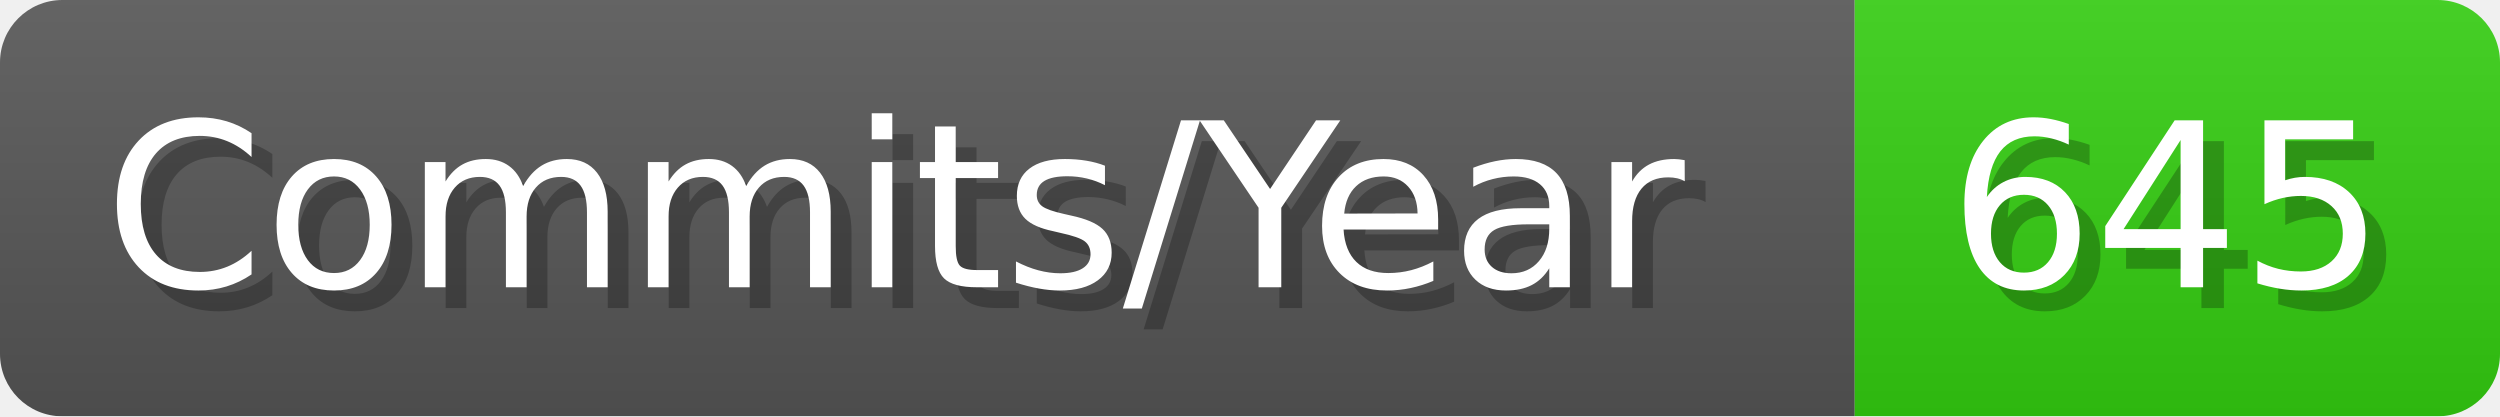
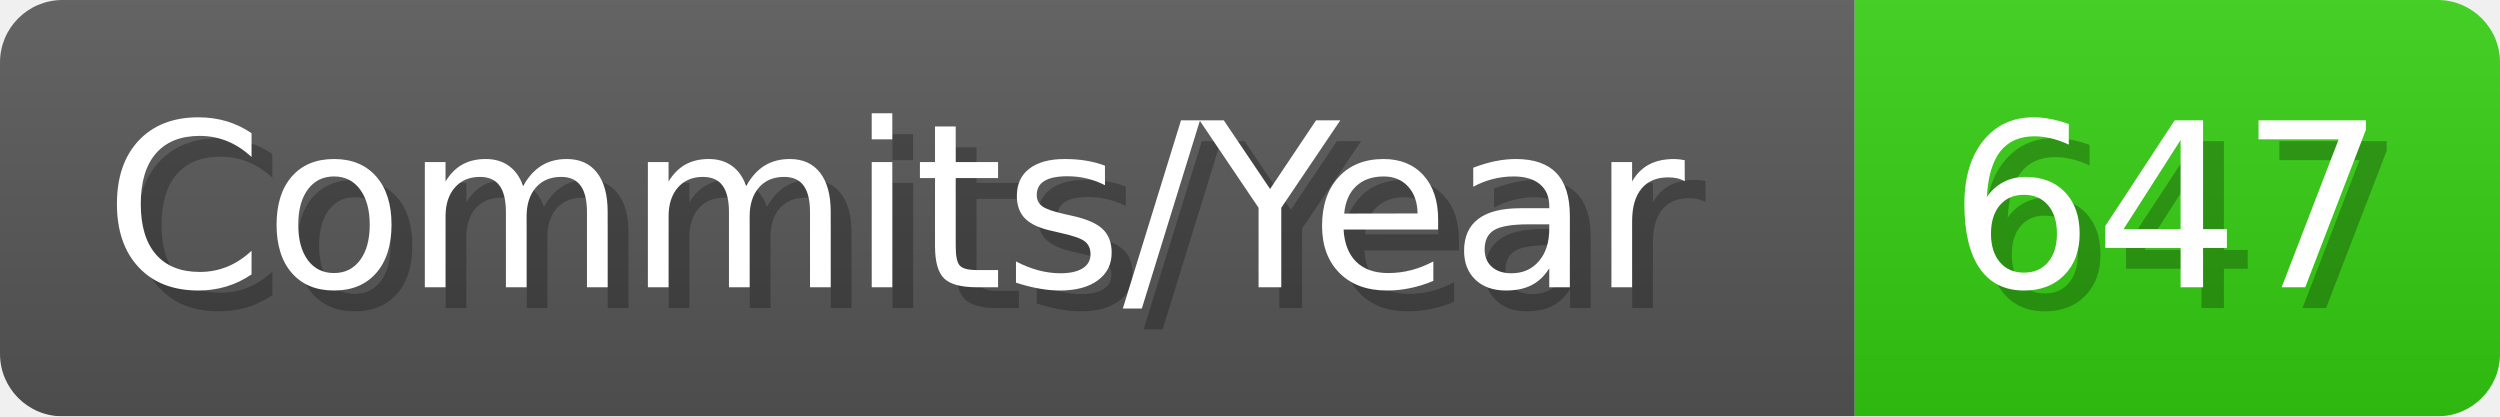
- <svg xmlns="http://www.w3.org/2000/svg" width="120.1" height="20" viewBox="0 0 1201 200" role="img" aria-label="Commits/Year: 645">
+ <svg xmlns="http://www.w3.org/2000/svg" width="120.1" height="20" viewBox="0 0 1201 200" role="img" aria-label="Commits/Year: 647">
  <linearGradient id="aUPdi" x2="0" y2="100%">
    <stop offset="0" stop-opacity=".1" stop-color="#EEE" />
    <stop offset="1" stop-opacity=".1" />
  </linearGradient>
  <mask id="WfAiQ">
    <rect width="1201" height="200" rx="30" fill="#FFF" />
  </mask>
  <g mask="url(#WfAiQ)">
    <rect width="891" height="200" fill="#555" />
    <rect width="310" height="200" fill="#3C1" x="891" />
    <rect width="1201" height="200" fill="url(#aUPdi)" />
  </g>
  <g aria-hidden="true" fill="#fff" text-anchor="start" font-family="Verdana,DejaVu Sans,sans-serif" font-size="110">
    <text x="60" y="148" textLength="791" fill="#000" opacity="0.25">Commits/Year</text>
    <text x="50" y="138" textLength="791">Commits/Year</text>
-     <text x="946" y="148" textLength="210" fill="#000" opacity="0.25">645</text>
-     <text x="936" y="138" textLength="210">645</text>
+     <text x="946" y="148" textLength="210" fill="#000" opacity="0.25">647</text>
+     <text x="936" y="138" textLength="210">647</text>
  </g>
</svg>
